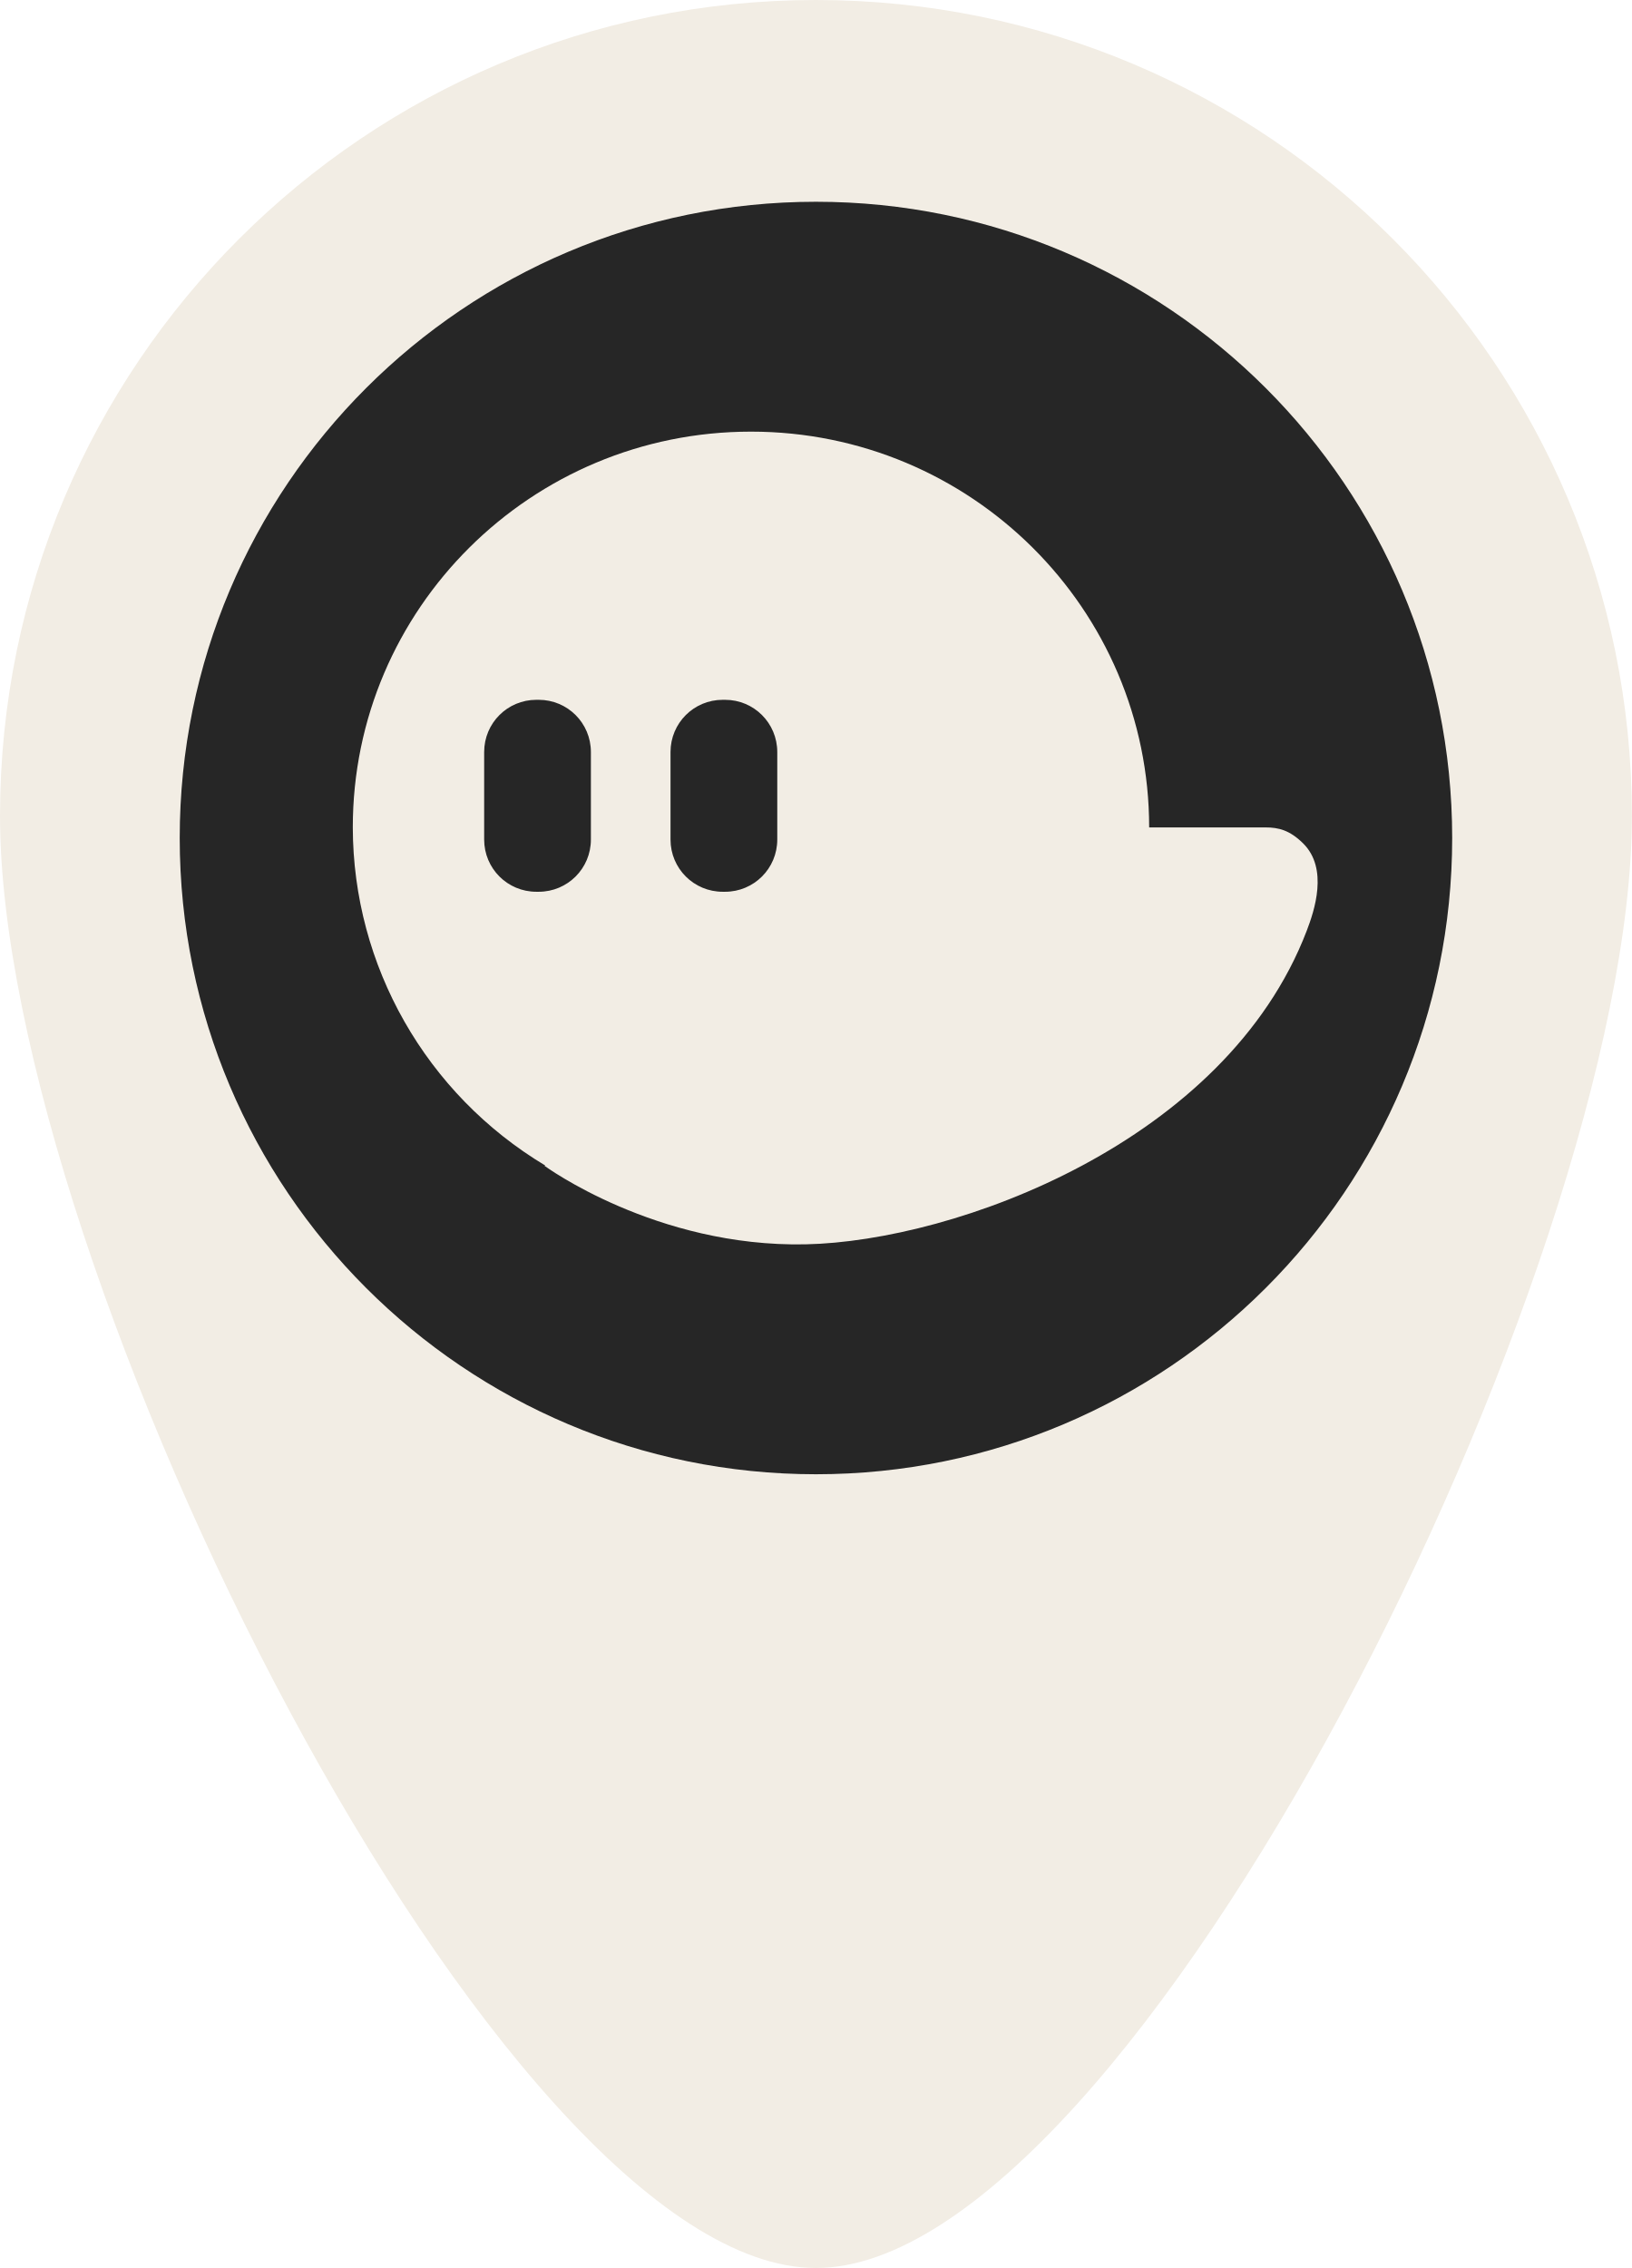
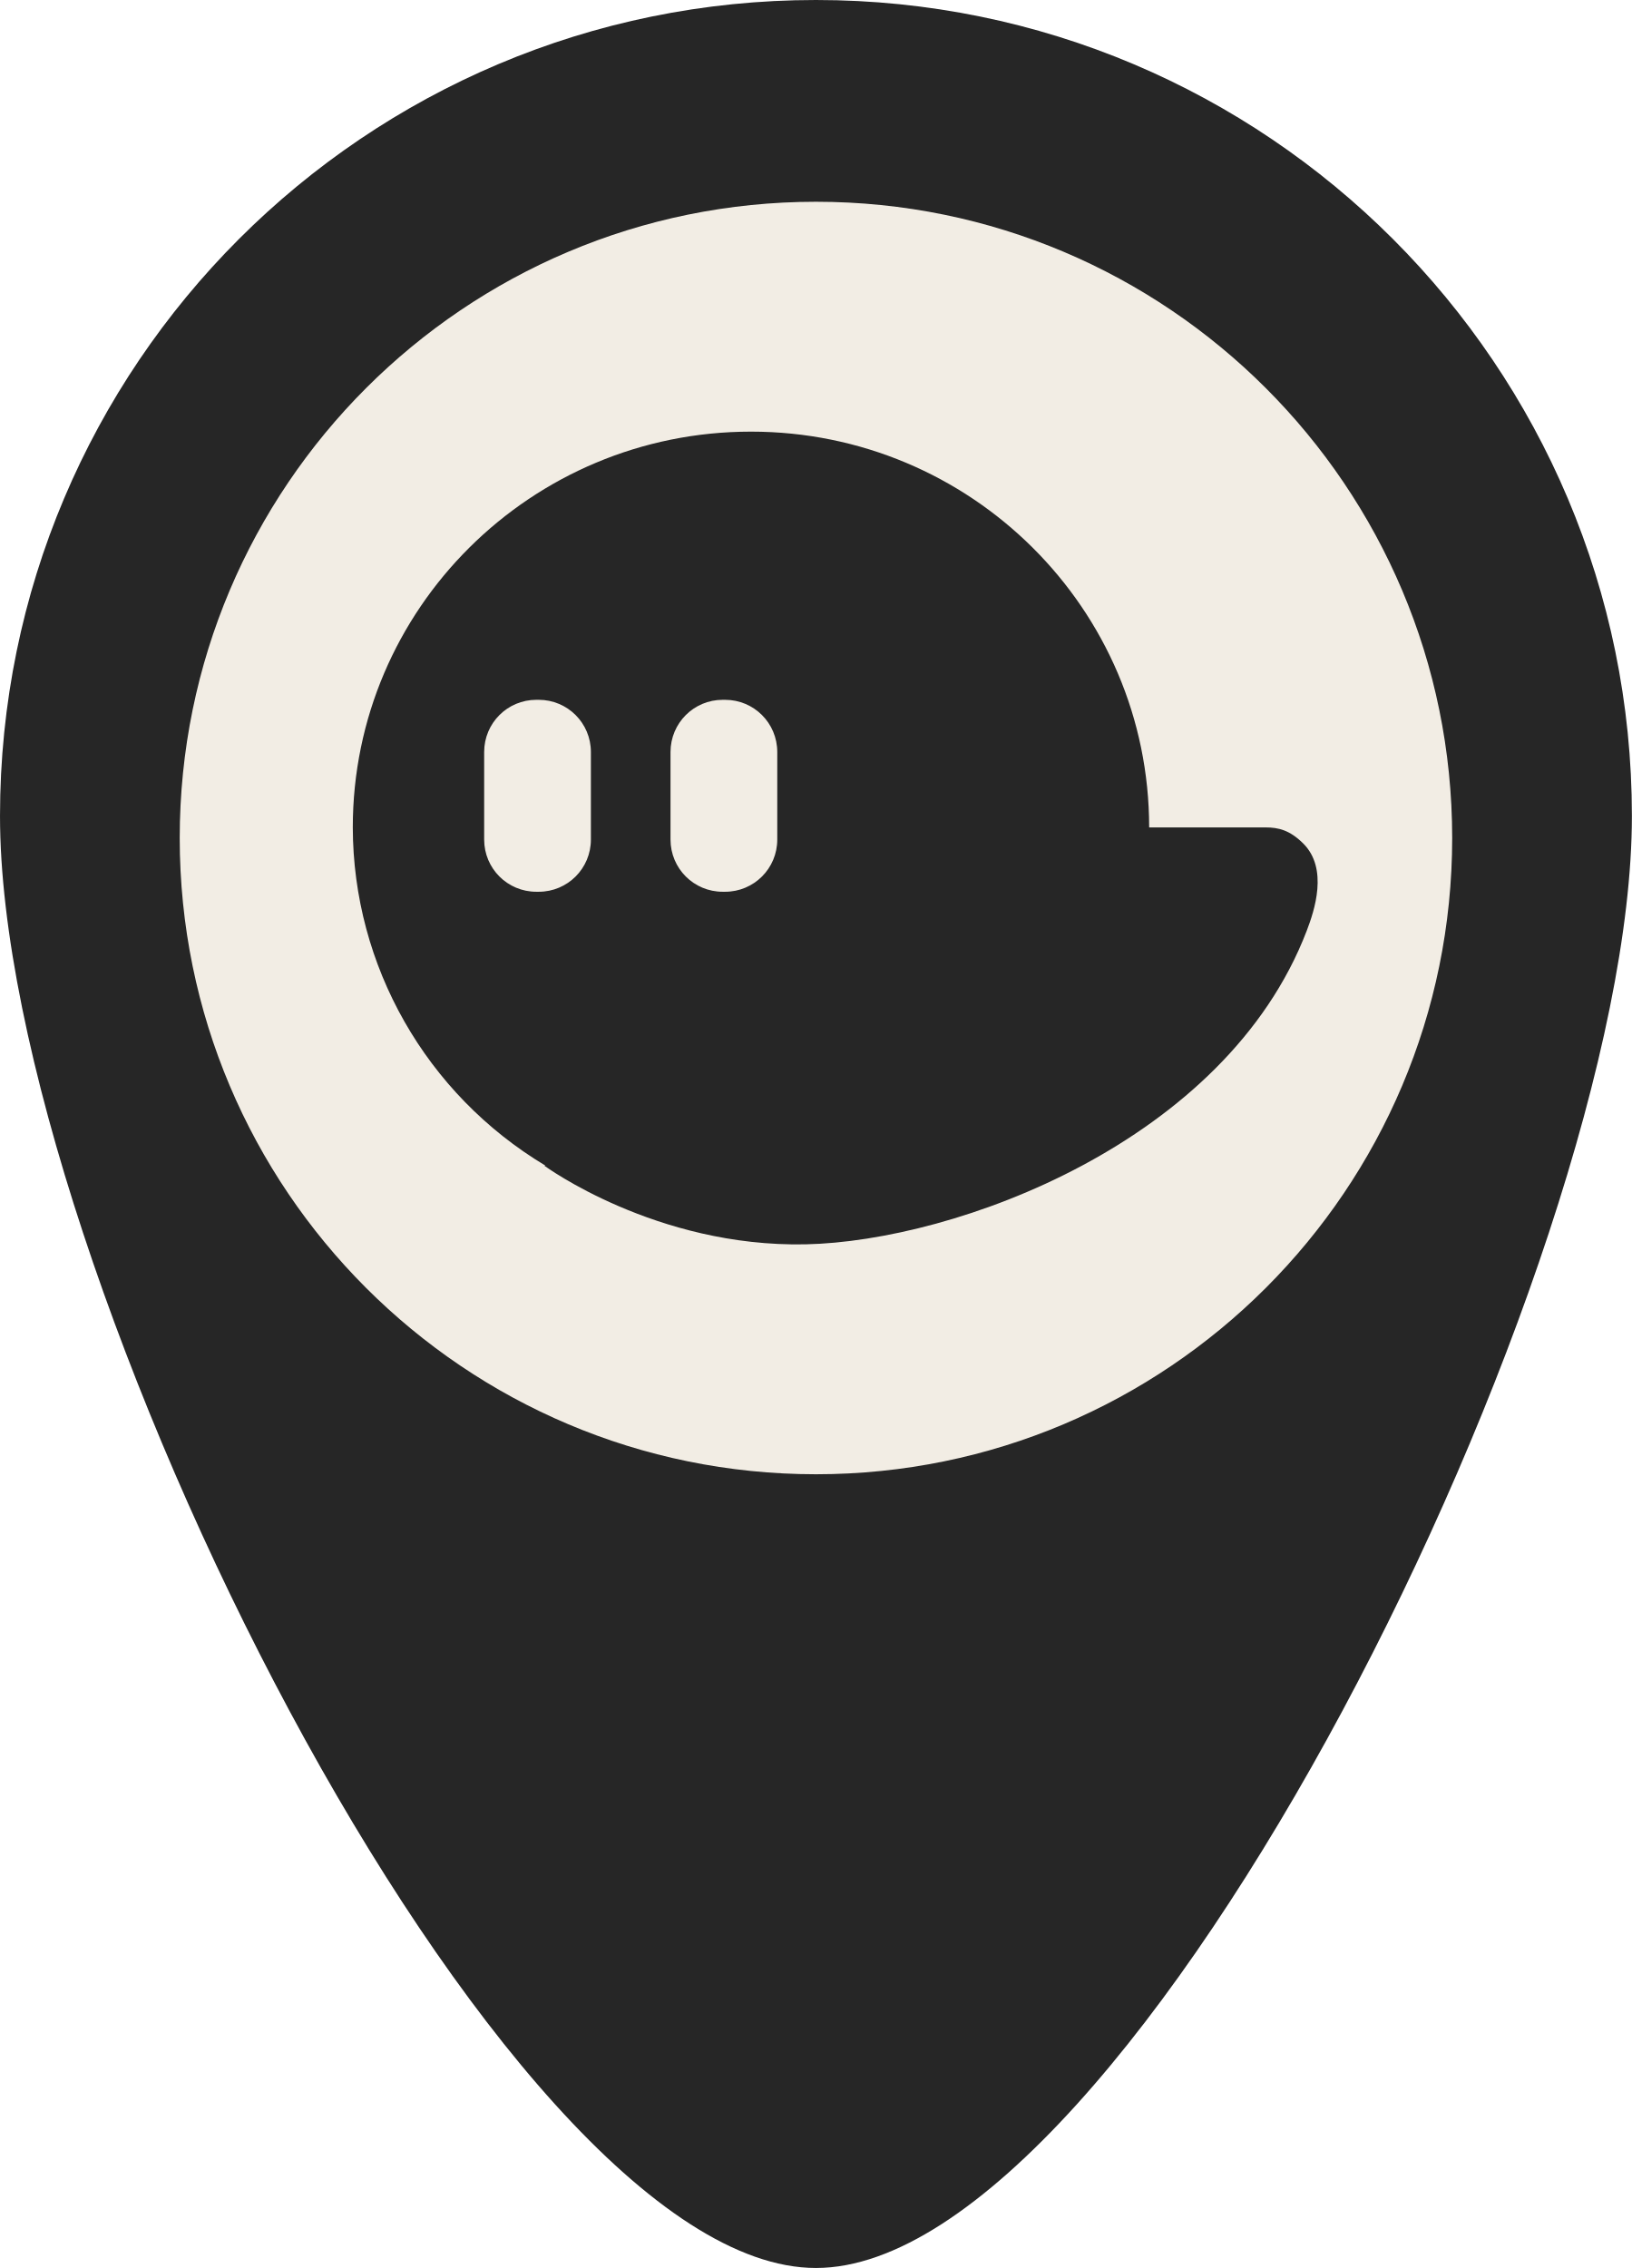
<svg xmlns="http://www.w3.org/2000/svg" xmlns:xlink="http://www.w3.org/1999/xlink" width="86.449mm" height="120.143mm" viewBox="0 0 86.449 120.143" version="1.1" id="svg1" xml:space="preserve">
  <defs id="defs1">
    <linearGradient id="linearGradient2">
      <stop style="stop-color:#8200da;stop-opacity:1;" offset="0" id="stop2" />
      <stop style="stop-color:#0092b8;stop-opacity:1;" offset="1" id="stop3" />
    </linearGradient>
    <linearGradient xlink:href="#linearGradient2" id="linearGradient3" x1="53.129" y1="207.787" x2="144.206" y2="82.415" gradientUnits="userSpaceOnUse" />
    <linearGradient id="linearGradient4">
      <stop style="stop-color:#ffffff;stop-opacity:1;" offset="0" id="stop3-5" />
      <stop style="stop-color:#000000;stop-opacity:0;" offset="1" id="stop4" />
    </linearGradient>
    <linearGradient id="linearGradient1">
      <stop style="stop-color:#000000;stop-opacity:1;" offset="0" id="stop1" />
      <stop style="stop-color:#000000;stop-opacity:0;" offset="1" id="stop2-3" />
    </linearGradient>
    <linearGradient xlink:href="#linearGradient4" id="linearGradient2-5" x1="64.978" y1="124.272" x2="128.243" y2="124.272" gradientUnits="userSpaceOnUse" />
    <linearGradient xlink:href="#linearGradient1" id="linearGradient3-6" gradientUnits="userSpaceOnUse" x1="64.978" y1="124.272" x2="128.243" y2="124.272" />
  </defs>
  <g id="layer1" transform="translate(-61.77556,-75.69099)">
-     <circle style="fill:#262626;fill-opacity:1;stroke-width:1.95" id="path3" cx="105" cy="121.621" r="39.206" />
-     <path id="path1" style="fill:#f2ede4;fill-opacity:1;stroke-width:1.95" d="m 105,75.691 c -23.872,-1e-6 -43.224,19.352 -43.224,43.224 2e-6,23.872 26.491,76.918 43.224,76.918 16.733,0 43.225,-53.046 43.225,-76.918 0,-23.872 -19.353,-43.224 -43.225,-43.224 z m 0,10.688 a 33.705,33.705 0 0 1 33.705,33.704 33.705,33.705 0 0 1 -33.705,33.704 33.705,33.705 0 0 1 -33.704,-33.704 33.705,33.705 0 0 1 33.704,-33.704 z m -3.442,12.177 a 21.093,20.965 0 0 0 -21.093,20.965 21.093,20.965 0 0 0 10.193,17.91 l -0.034,0.019 c 0,0 5.888,4.322 13.829,4.157 7.941,-0.165 22.26,-5.415 26.546,-16.61 0.402,-1.05 1.164,-3.296 -0.195,-4.634 -0.704,-0.693 -1.294,-0.841 -1.985,-0.841 h -6.167 A 21.093,20.965 0 0 0 101.558,98.556 Z M 90.189,112.762 H 90.312 c 1.533,0 2.766,1.234 2.766,2.767 v 4.635 c 0,1.533 -1.234,2.766 -2.766,2.766 h -0.122 c -1.533,0 -2.766,-1.234 -2.766,-2.766 v -4.635 c 0,-1.533 1.234,-2.767 2.766,-2.767 z m 9.874,0 h 0.122 c 1.533,0 2.766,1.234 2.766,2.767 v 4.635 c 0,1.533 -1.234,2.766 -2.766,2.766 h -0.122 c -1.533,0 -2.767,-1.234 -2.767,-2.766 v -4.635 c 0,-1.533 1.234,-2.767 2.767,-2.767 z" />
+     <circle style="fill:#f2ede4;fill-opacity:1;stroke-width:1.95" id="path3" cx="105" cy="121.621" r="39.206" />
+     <path id="path1" style="fill:#262626;fill-opacity:1;stroke-width:1.95" d="m 105,75.691 c -23.872,-1e-6 -43.224,19.352 -43.224,43.224 2e-6,23.872 26.491,76.918 43.224,76.918 16.733,0 43.225,-53.046 43.225,-76.918 0,-23.872 -19.353,-43.224 -43.225,-43.224 z m 0,10.688 a 33.705,33.705 0 0 1 33.705,33.704 33.705,33.705 0 0 1 -33.705,33.704 33.705,33.705 0 0 1 -33.704,-33.704 33.705,33.705 0 0 1 33.704,-33.704 z m -3.442,12.177 a 21.093,20.965 0 0 0 -21.093,20.965 21.093,20.965 0 0 0 10.193,17.91 l -0.034,0.019 c 0,0 5.888,4.322 13.829,4.157 7.941,-0.165 22.26,-5.415 26.546,-16.61 0.402,-1.05 1.164,-3.296 -0.195,-4.634 -0.704,-0.693 -1.294,-0.841 -1.985,-0.841 h -6.167 A 21.093,20.965 0 0 0 101.558,98.556 Z M 90.189,112.762 H 90.312 c 1.533,0 2.766,1.234 2.766,2.767 v 4.635 c 0,1.533 -1.234,2.766 -2.766,2.766 h -0.122 c -1.533,0 -2.766,-1.234 -2.766,-2.766 v -4.635 c 0,-1.533 1.234,-2.767 2.766,-2.767 z m 9.874,0 h 0.122 c 1.533,0 2.766,1.234 2.766,2.767 v 4.635 c 0,1.533 -1.234,2.766 -2.766,2.766 h -0.122 c -1.533,0 -2.767,-1.234 -2.767,-2.766 v -4.635 c 0,-1.533 1.234,-2.767 2.767,-2.767 z" />
  </g>
</svg>
